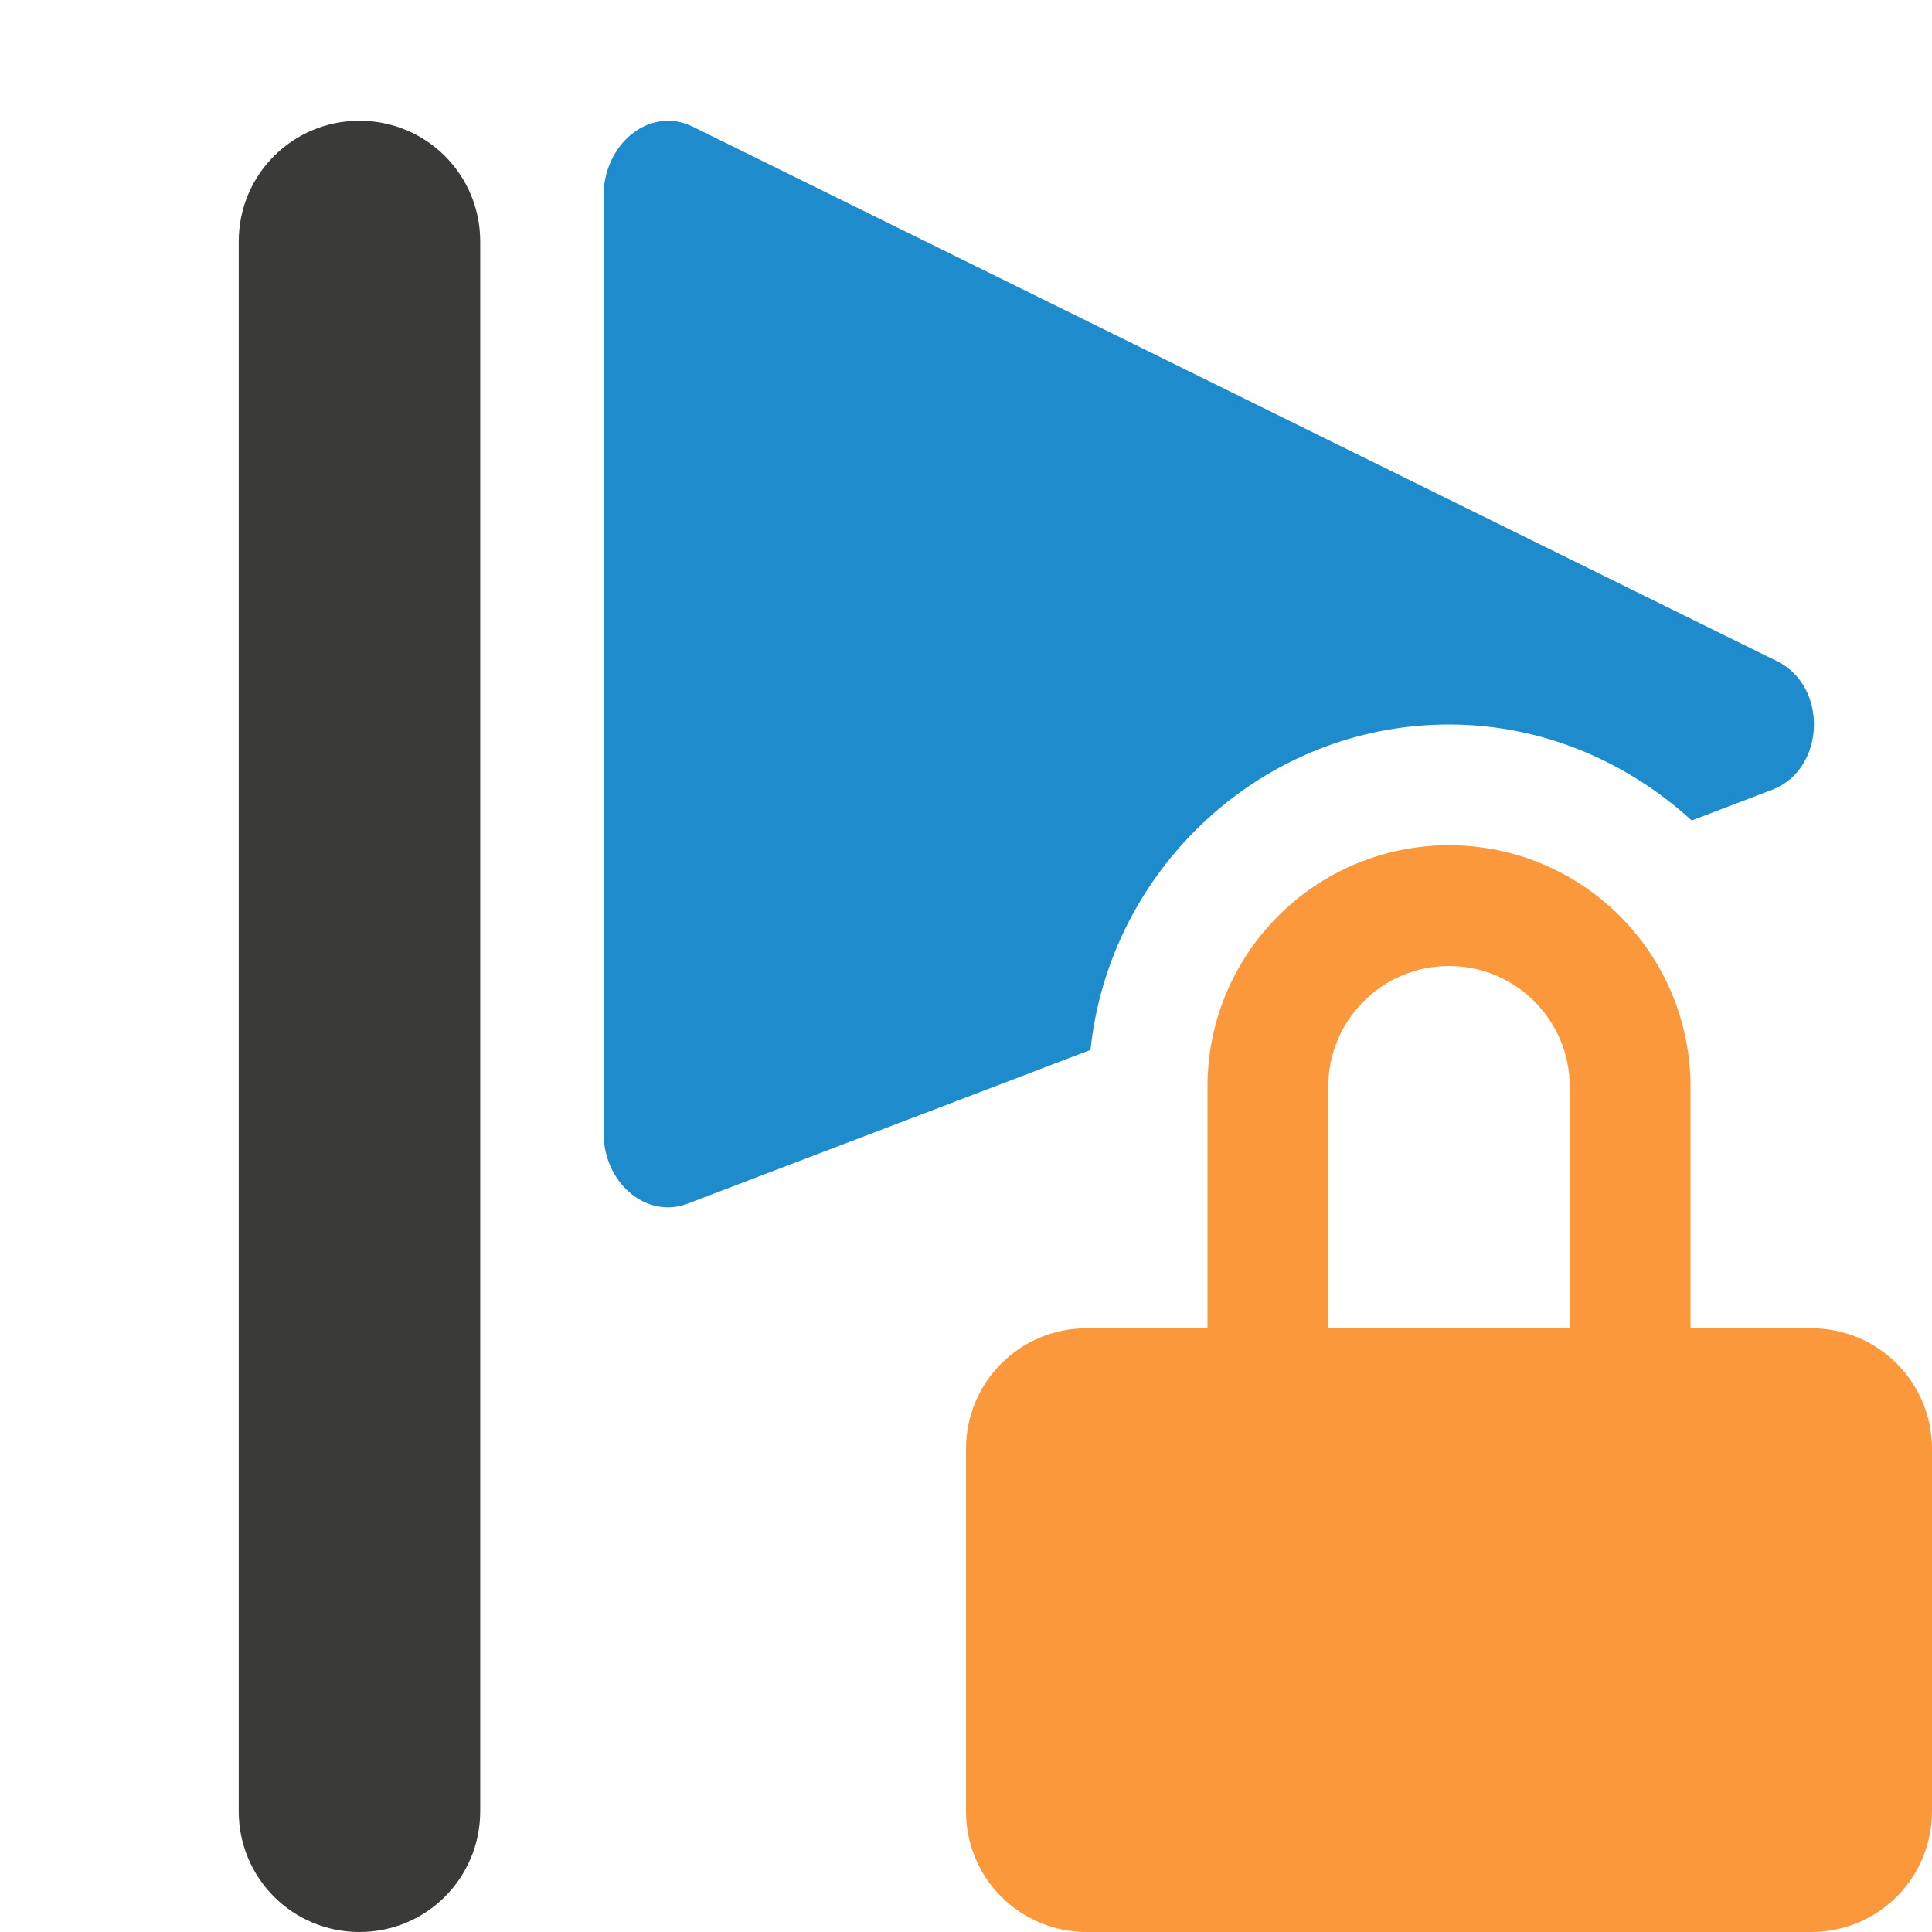
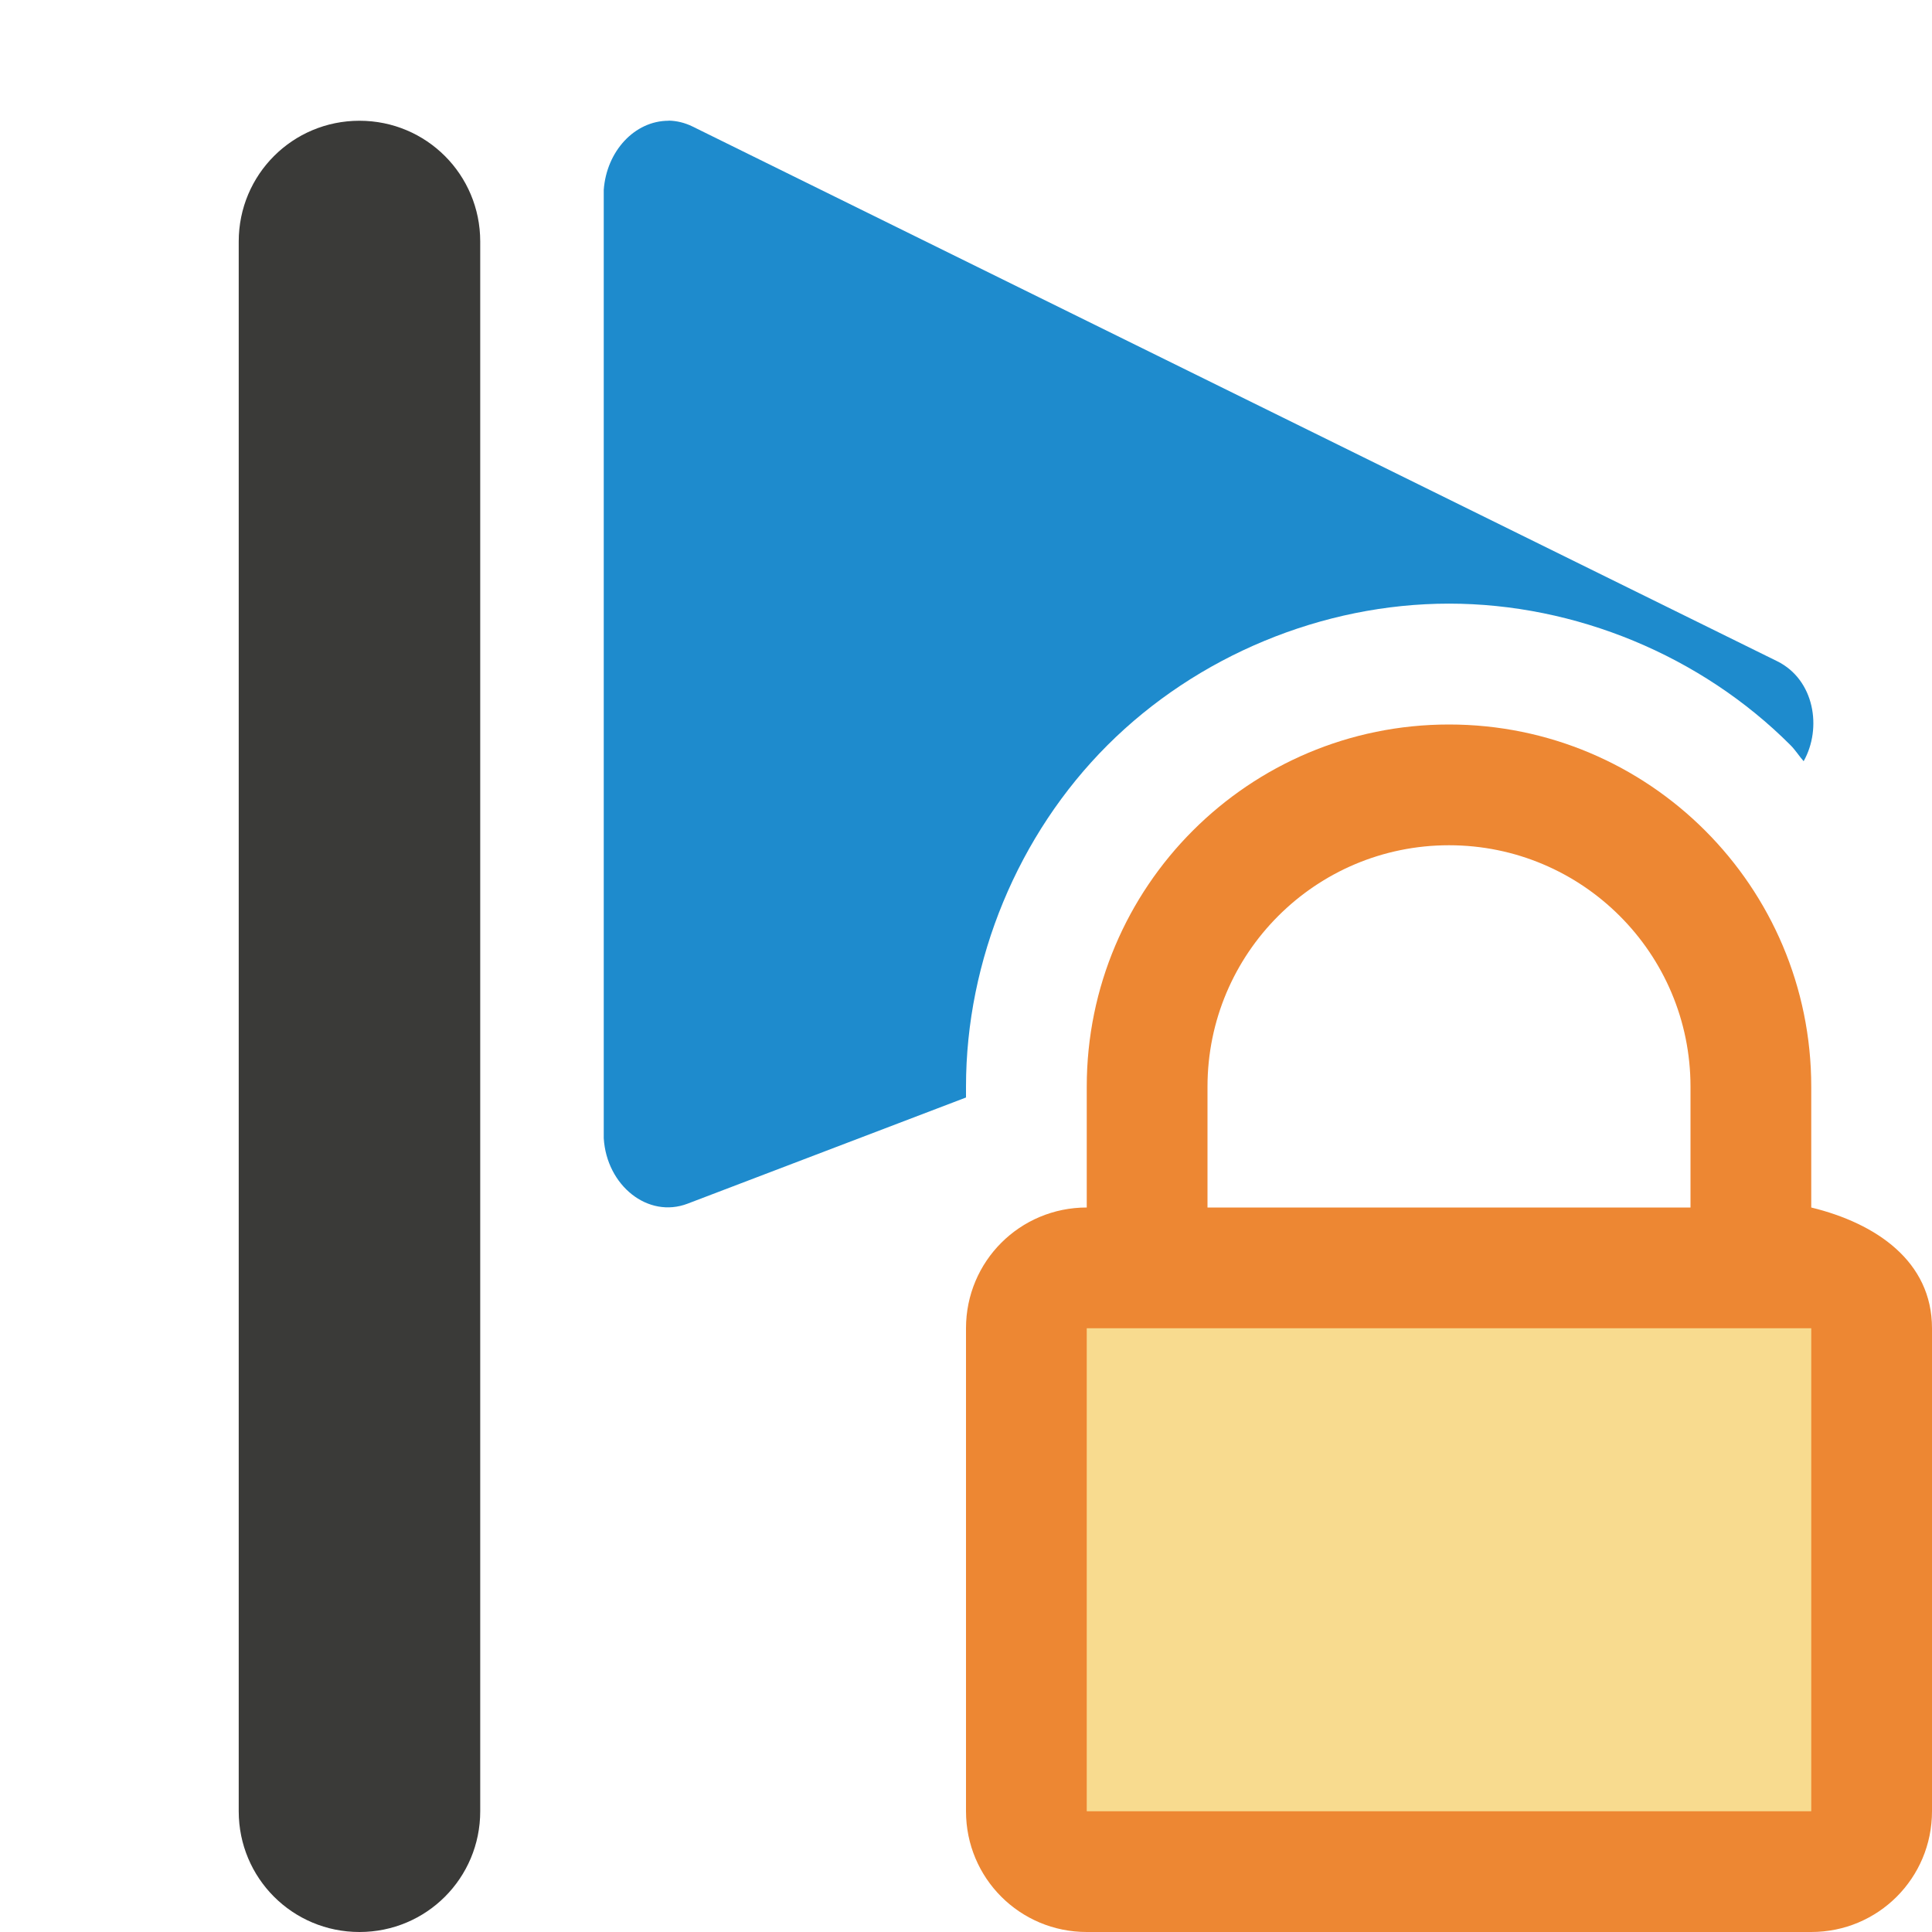
<svg xmlns="http://www.w3.org/2000/svg" viewBox="0 0 16 16">
-   <path d="m5.537 1c-.283 0-.514.254-.537.572v7.855c.024.391.366.667.695.541l3.336-1.273c.157-1.502 1.428-2.695 2.969-2.695.773 0 1.475.307 2.01.795l.67-.256c.437-.17.462-.853.039-1.062l-8.982-4.428c-.063-.031-.131-.048-.199-.049z" fill="#1e8bcd" />
+   <path d="m12 6a3 3 0 0 0 -3 3v1c-.554 0-1 .446-1 1v4c0 .554.446 1 1 1h6c.554 0 1-.446 1-1v-4c0-.554-.462-.869-1-1v-1a3 3 0 0 0 -3-3zm0 1a2 2 0 0 1 2 2v1h-4v-1a2 2 0 0 1 2-2z" fill="#ed8733" />
+   <path d="m9 11h6v4h-6z" fill="#f8db8f" />
+   <path d="m5.537 1c-.283 0-.514.254-.537.572v7.855c.024.391.366.667.695.541l2.305-.879v-.09c0-1.047.431-2.088 1.172-2.828s1.781-1.172 2.828-1.172 2.088.431 2.828 1.172c.041.041.071.09.109.133.154-.274.09-.675-.219-.828l-8.982-4.428c-.063-.031-.131-.048-.199-.049z" fill="#1e8bcd" />
  <path d="m2.977 1c-.554 0-1 .446-1 1v13c0 .554.446 1 1 1s1-.446 1-1v-13c0-.554-.446-1-1-1z" fill="#3a3a38" />
-   <path d="m12 7a2 2 0 0 0 -2 2v2h-1c-.554 0-1 .446-1 1v3c0 .554.446 1 1 1h6c.554 0 1-.446 1-1v-3c0-.554-.446-1-1-1h-1v-2a2 2 0 0 0 -2-2zm0 1a1 1 0 0 1 1 1v2h-2v-2a1 1 0 0 1 1-1z" fill="#fb983b" />
</svg>
